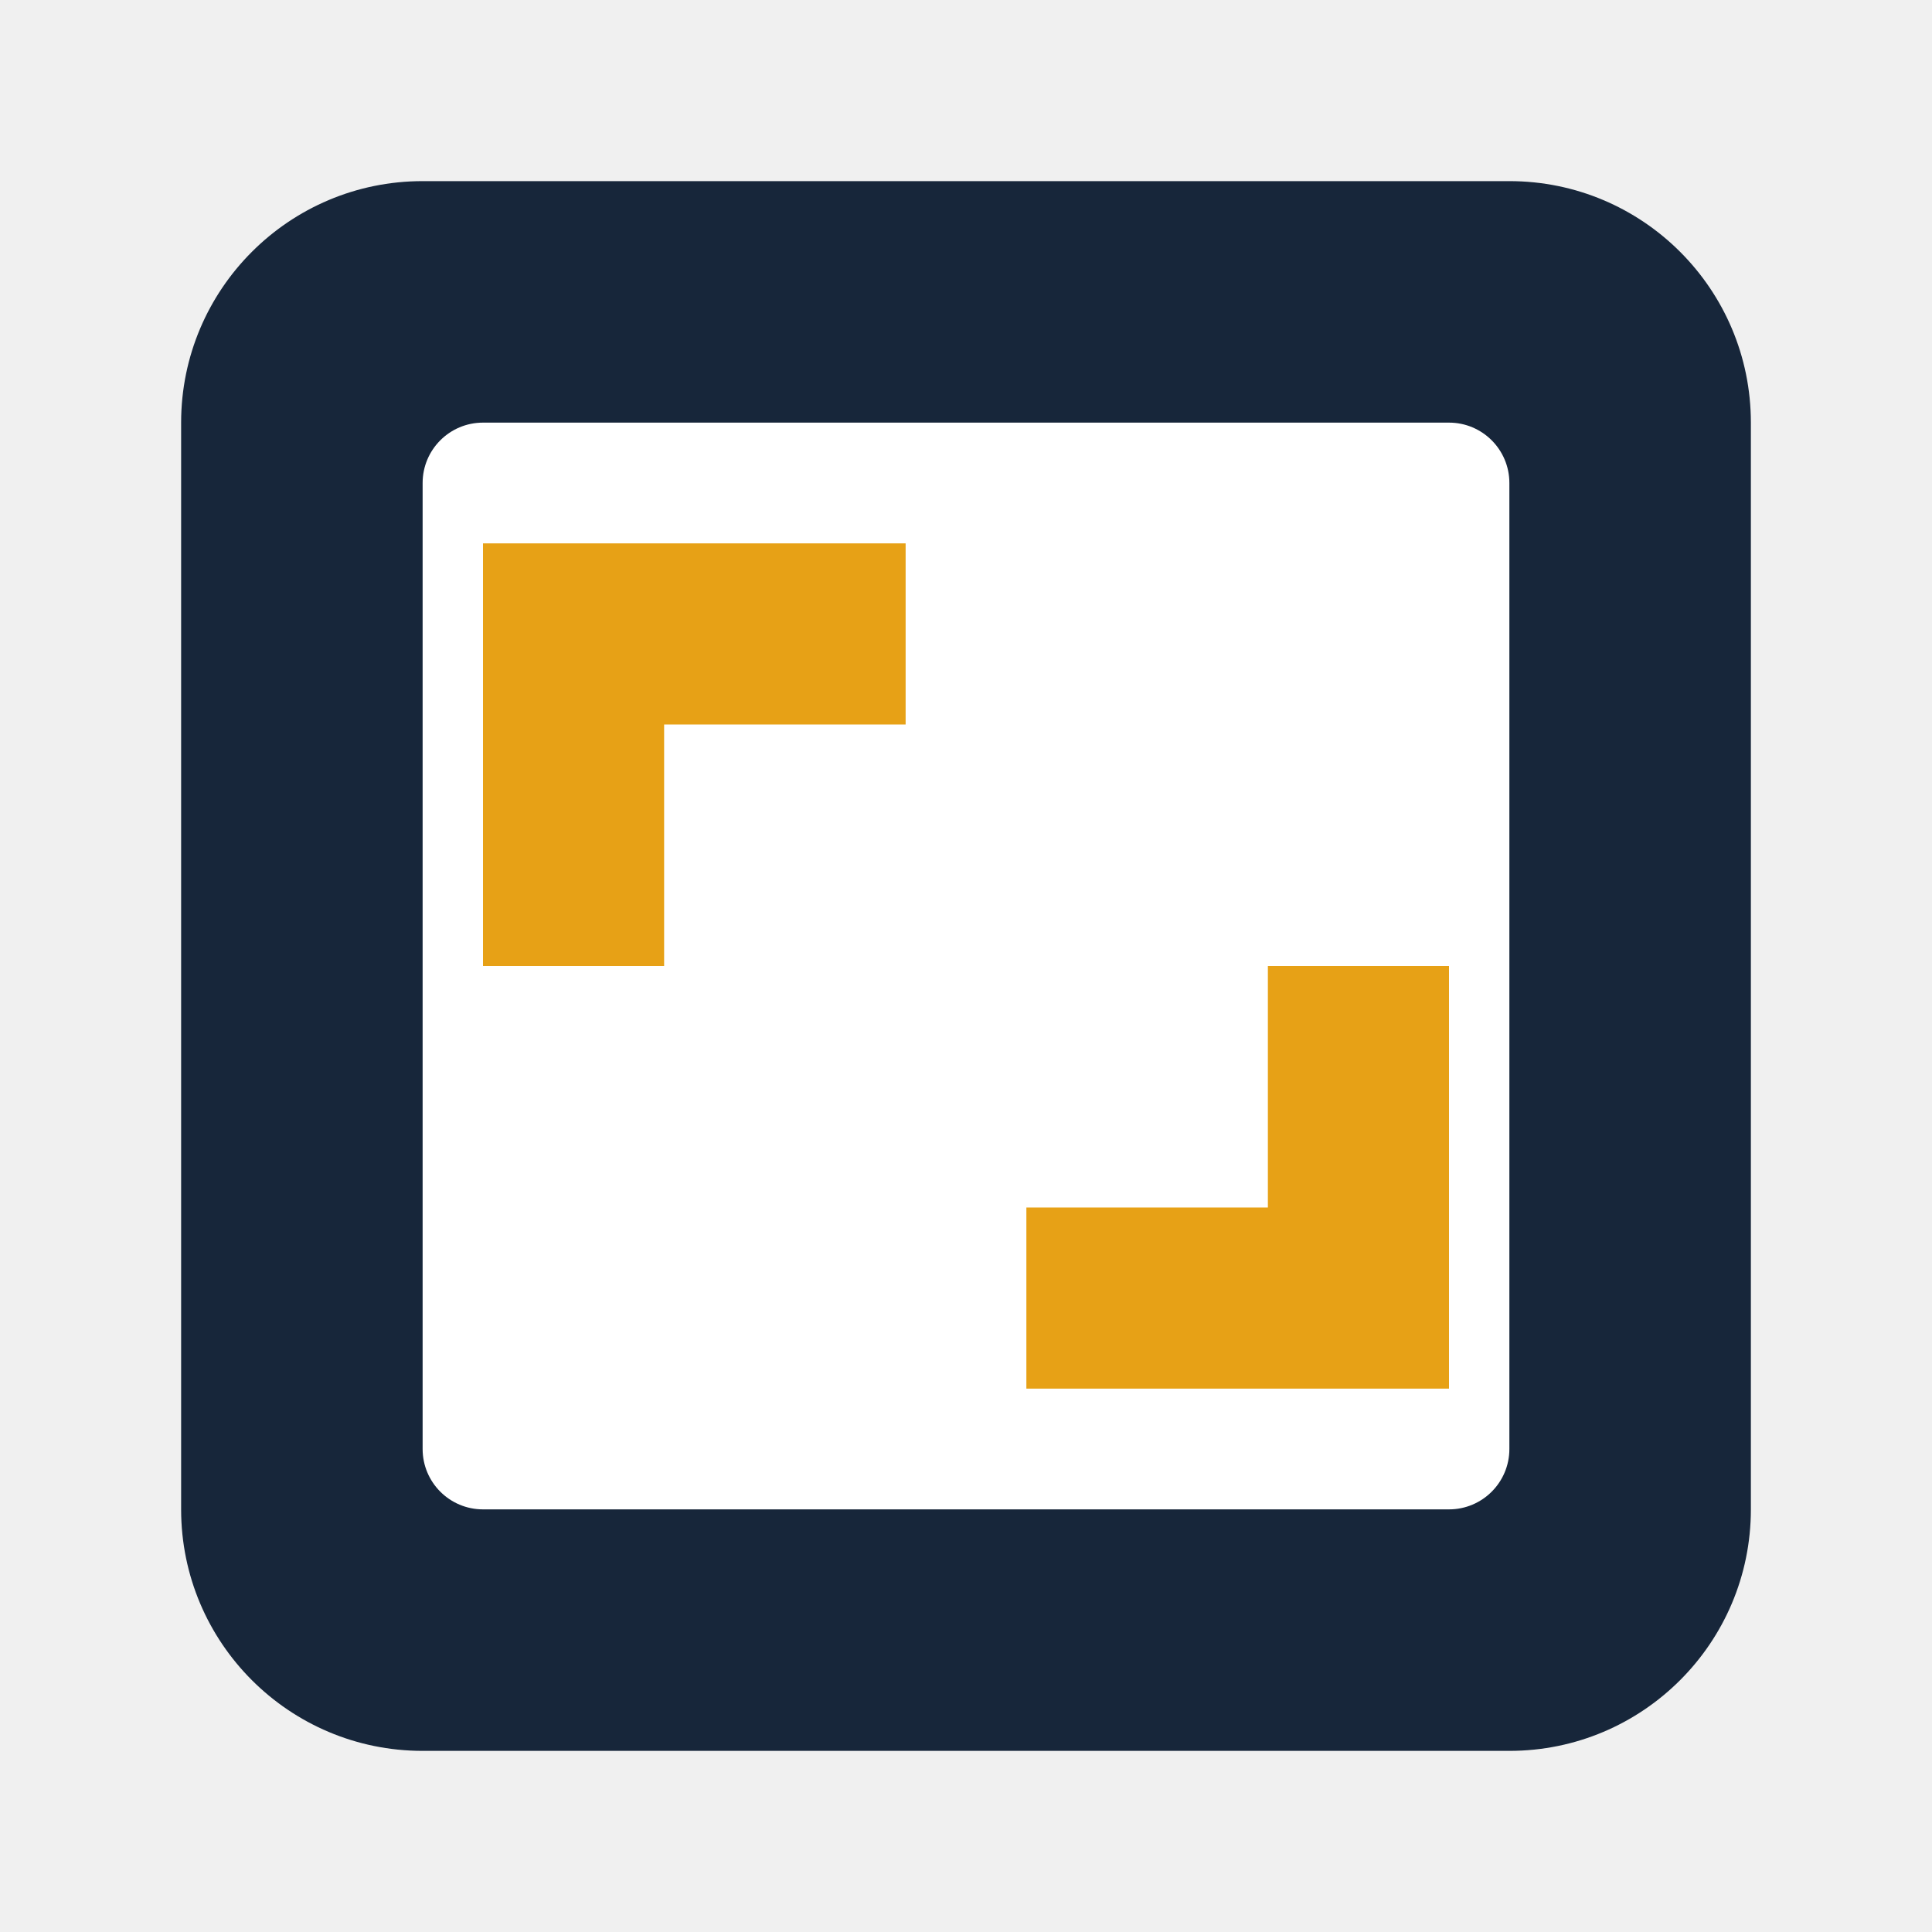
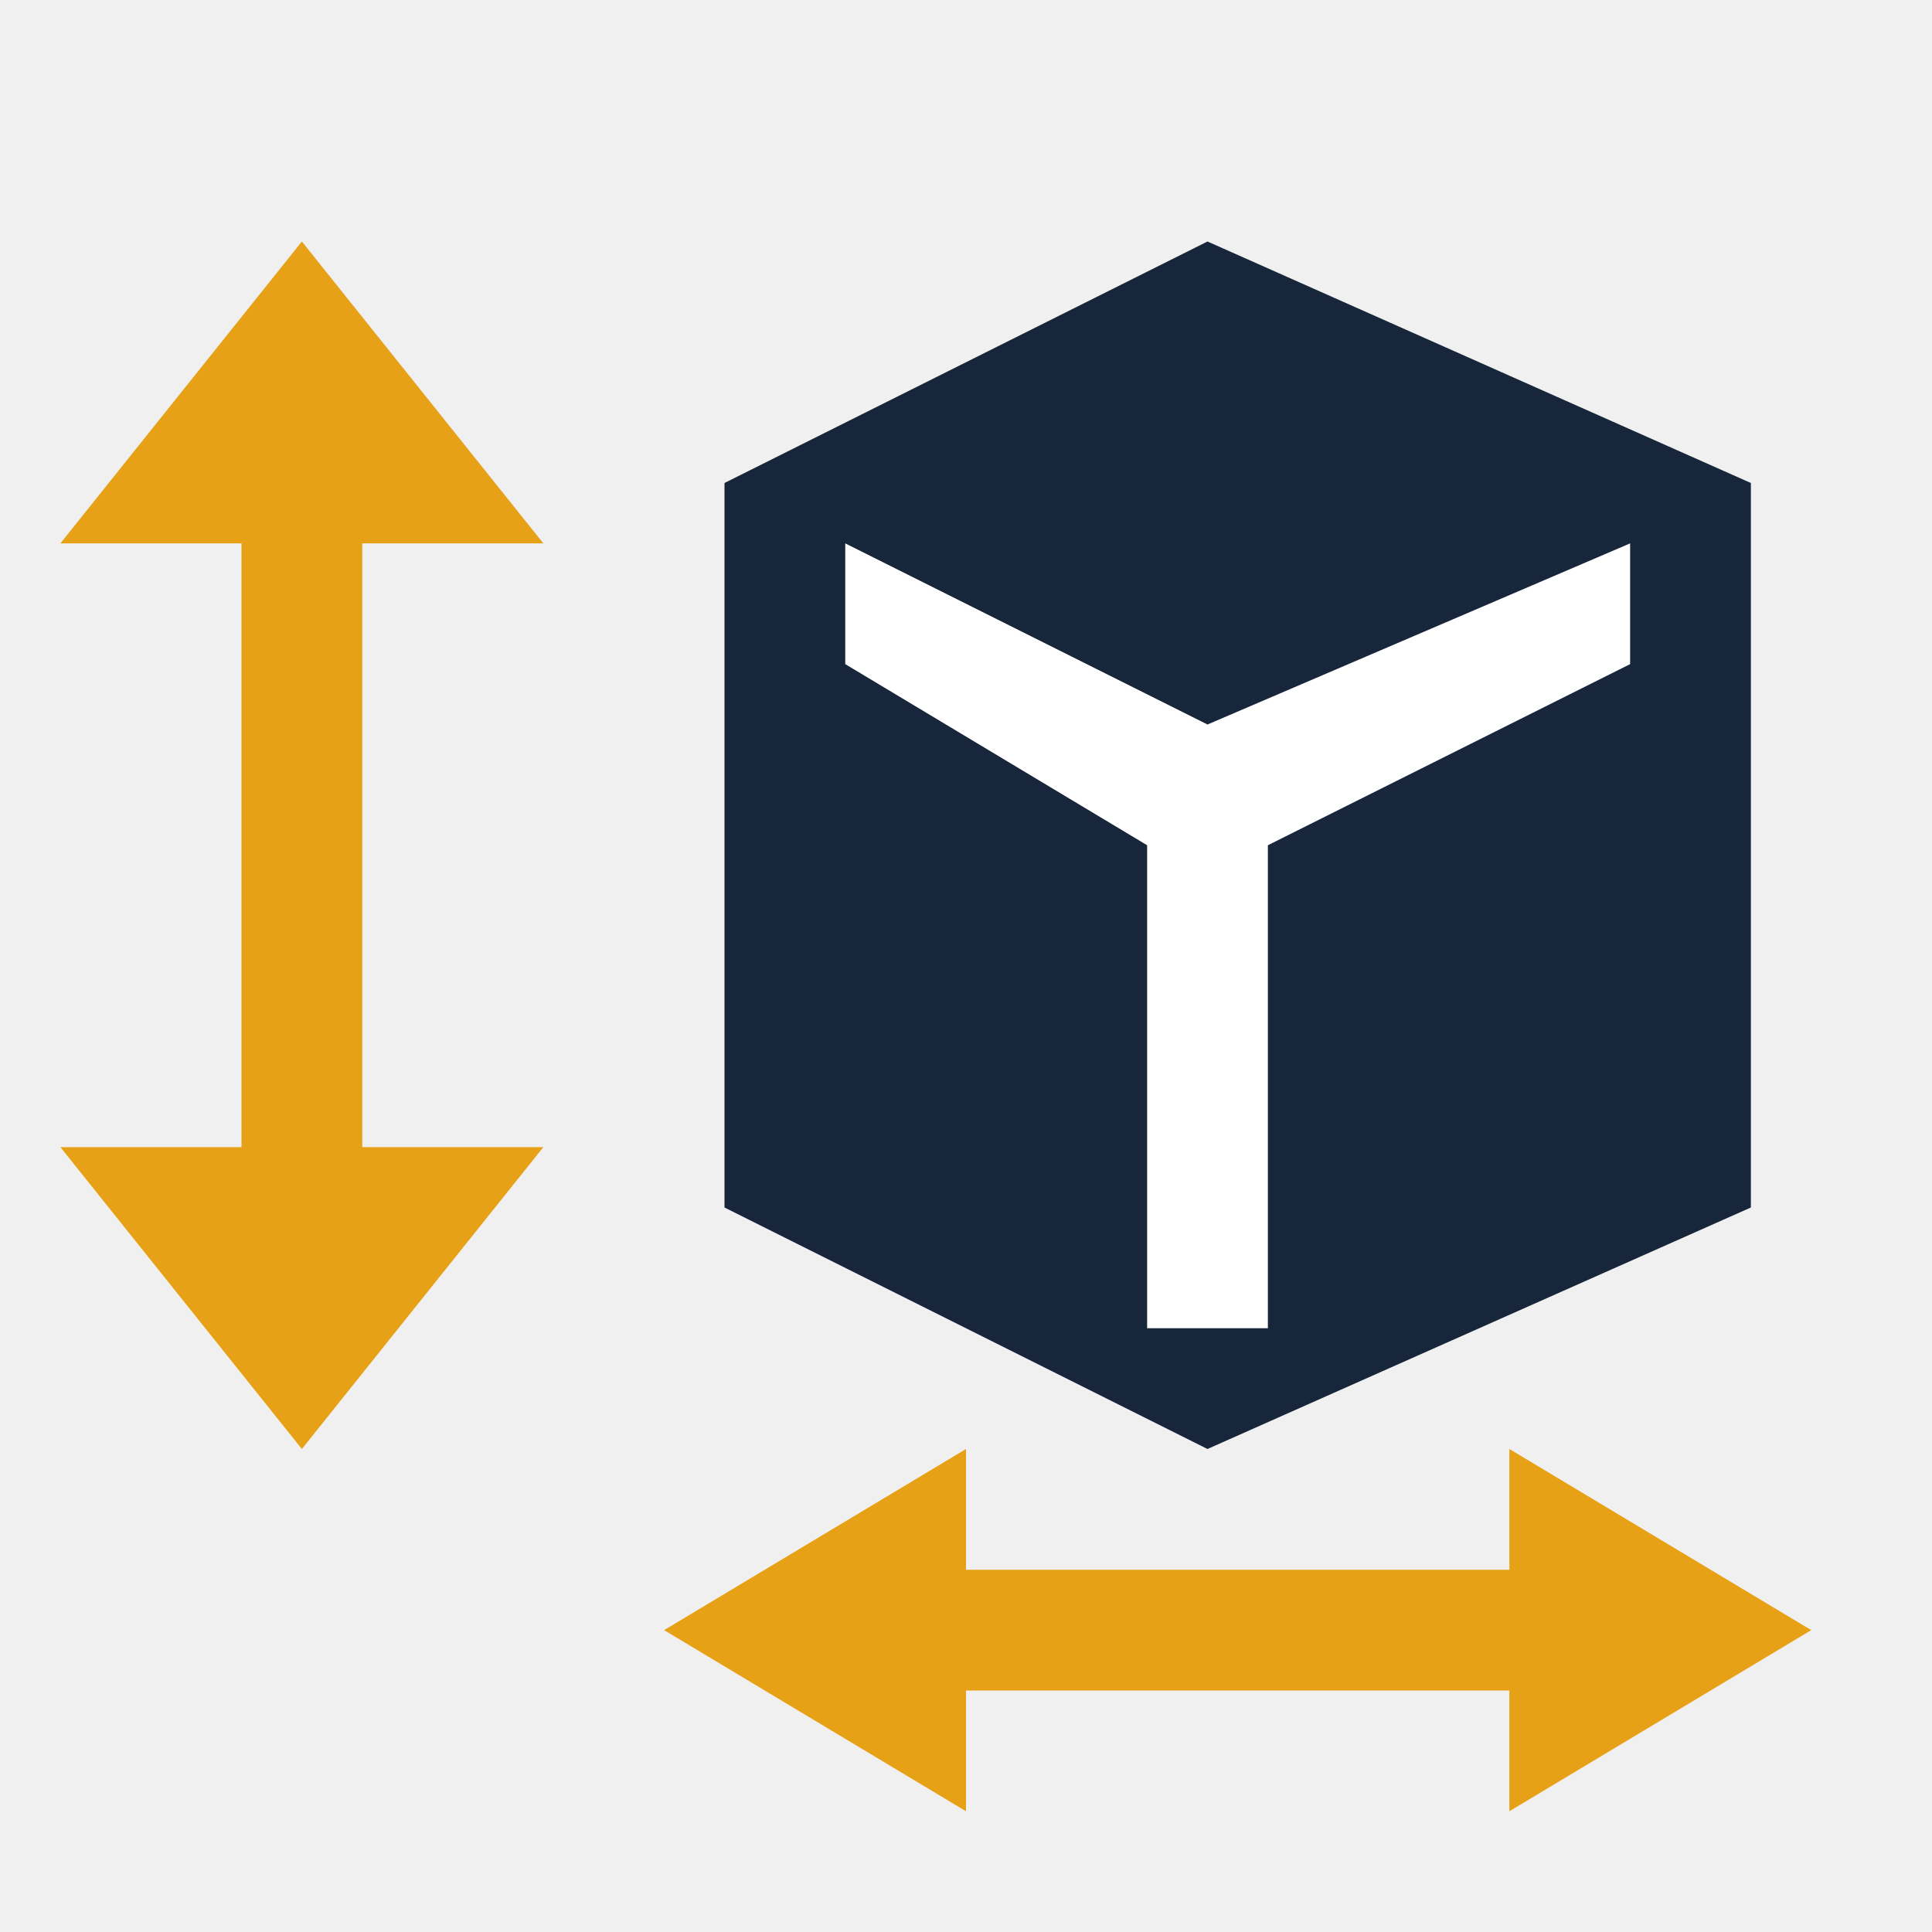
<svg xmlns="http://www.w3.org/2000/svg" viewBox="0 0 32 32" width="32" height="32">
-   <g fill="#17263a">
-     <rect x="3" y="3" width="26" height="26" rx="4" />
-     <g fill="white">
-       <rect x="7" y="7" width="18" height="18" rx="1" />
-     </g>
-     <g fill="#e7a116">
-       <path d="M8 9h7v3h-4v4H8zm16 14h-7v-3h4v-4h3z" />
-     </g>
-   </g>
+   <path d="m12 8 8-4 9 4v12l-9 4-8-4z" fill="#17263a" />
+   <path d="m14 9 6 3 7-3v2l-6 3v8h-2v-8l-5-3z" fill="white" />
+   <rect x="4" y="8" width="2" height="12" rx="1" fill="#e7a116" />
+   <path d="m5 4-4 5h8zm0 20-4-5h8z" fill="#e7a116" />
+   <rect x="15" y="26" width="11" height="2" rx="1" fill="#e7a116" />
+   <path d="m11 27 5-3v6zm19 0-5-3v6z" fill="#e7a116" />
</svg>
